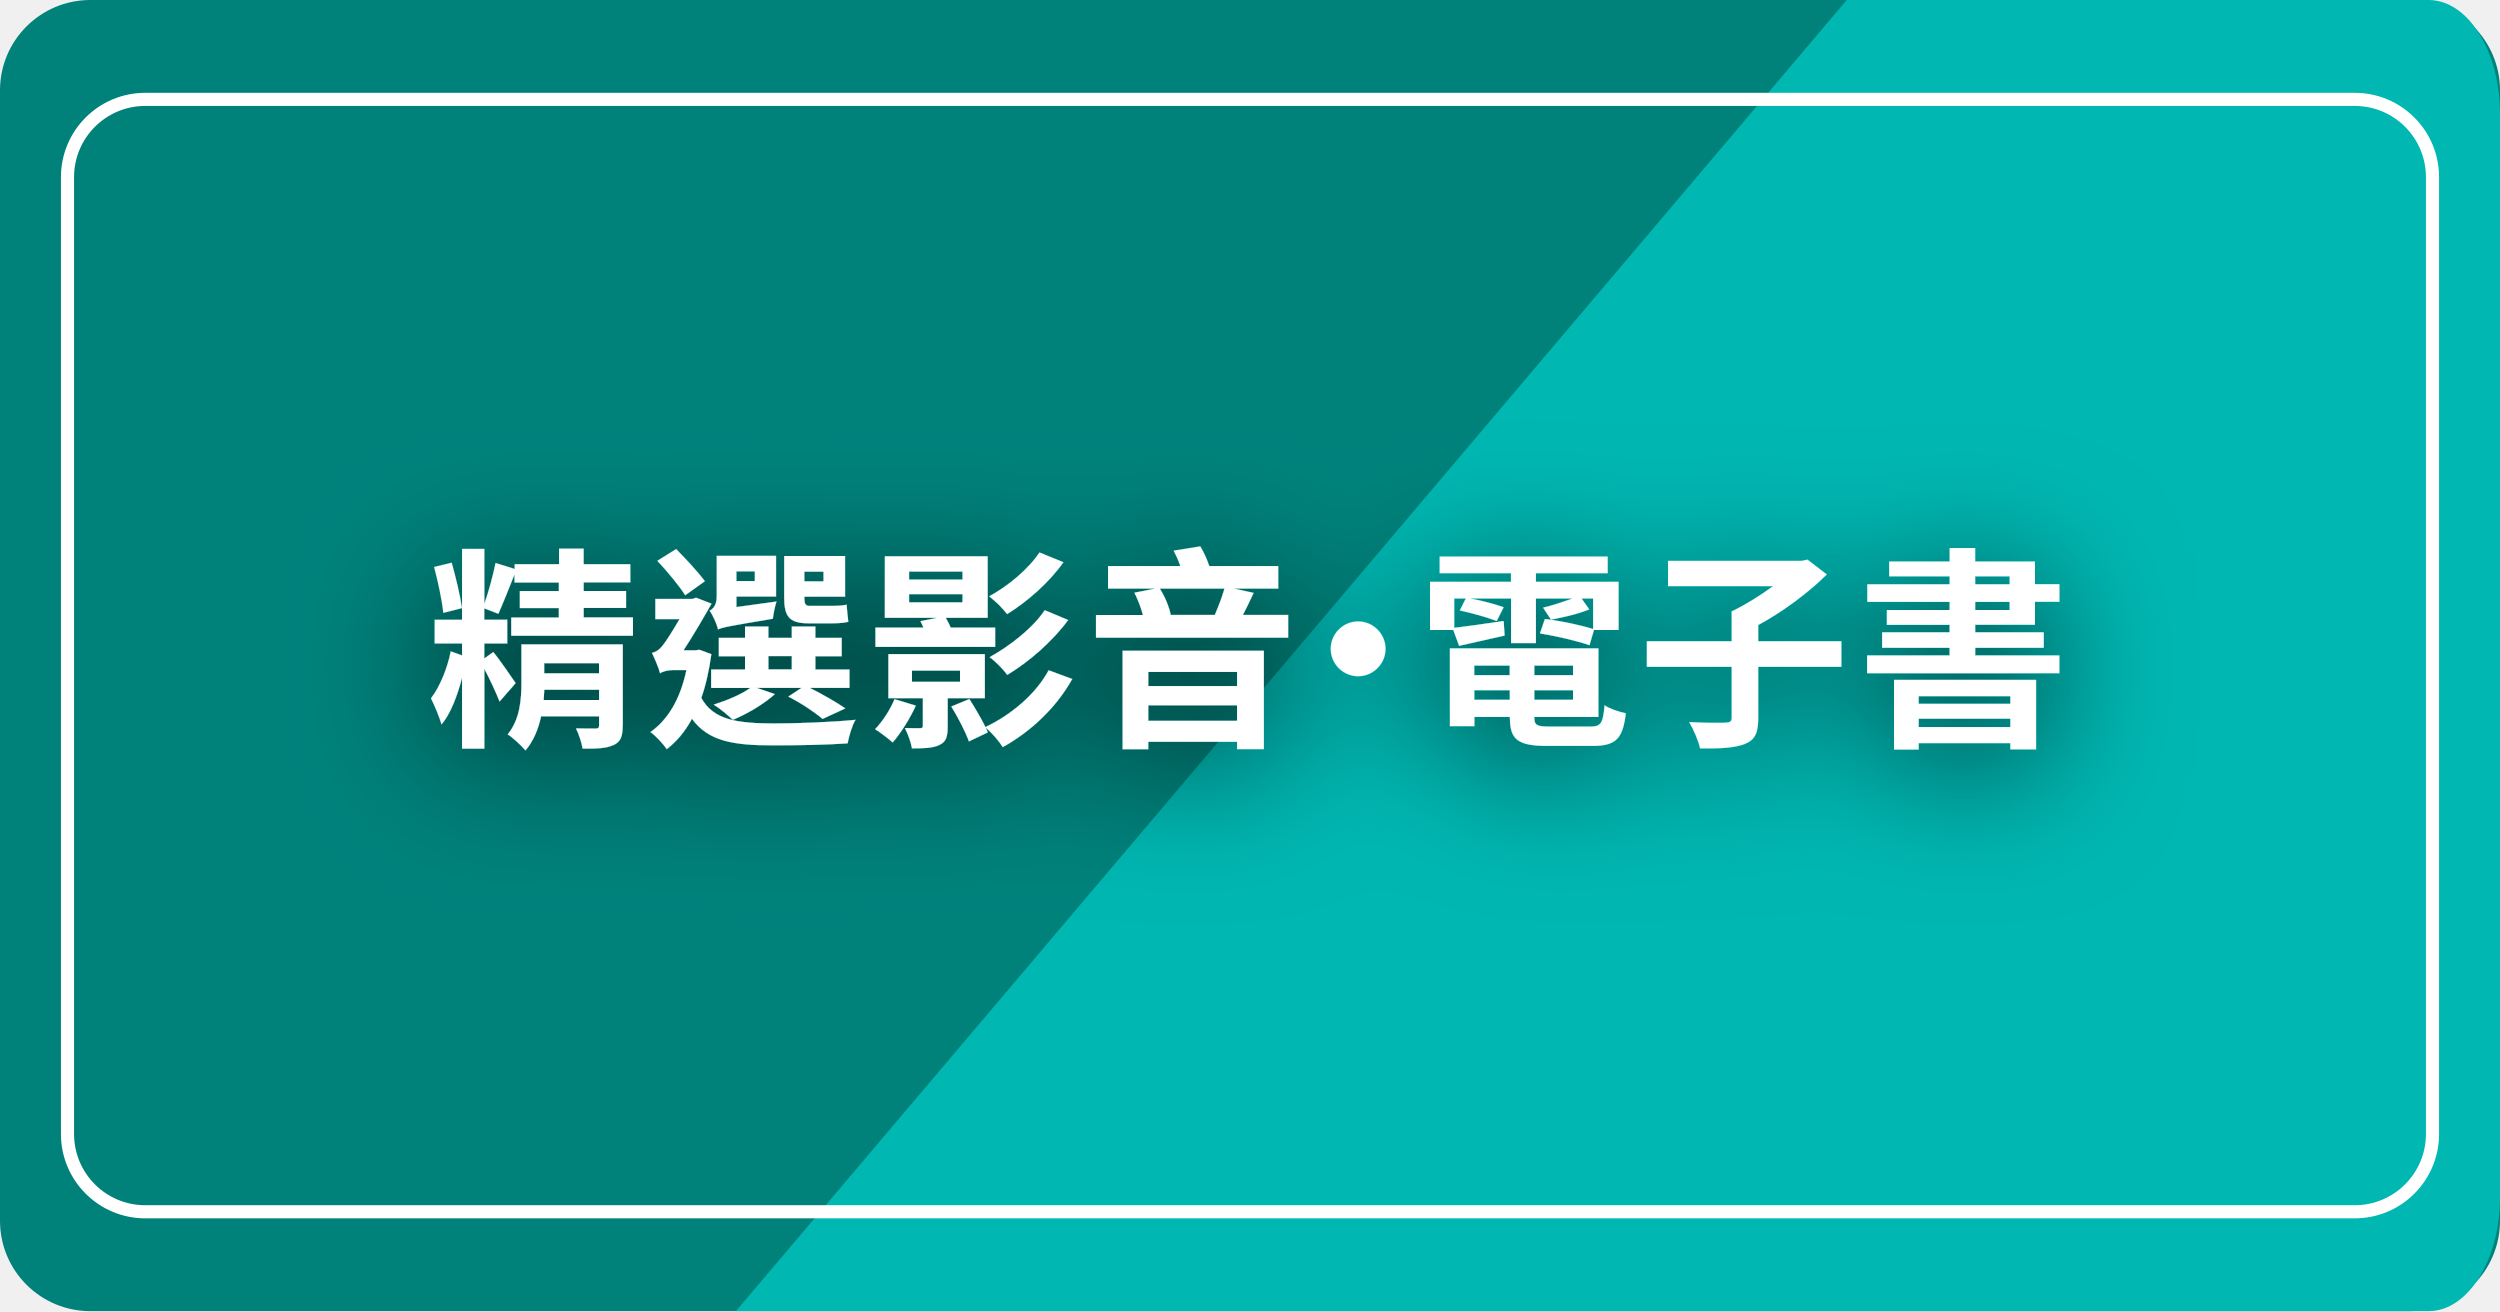
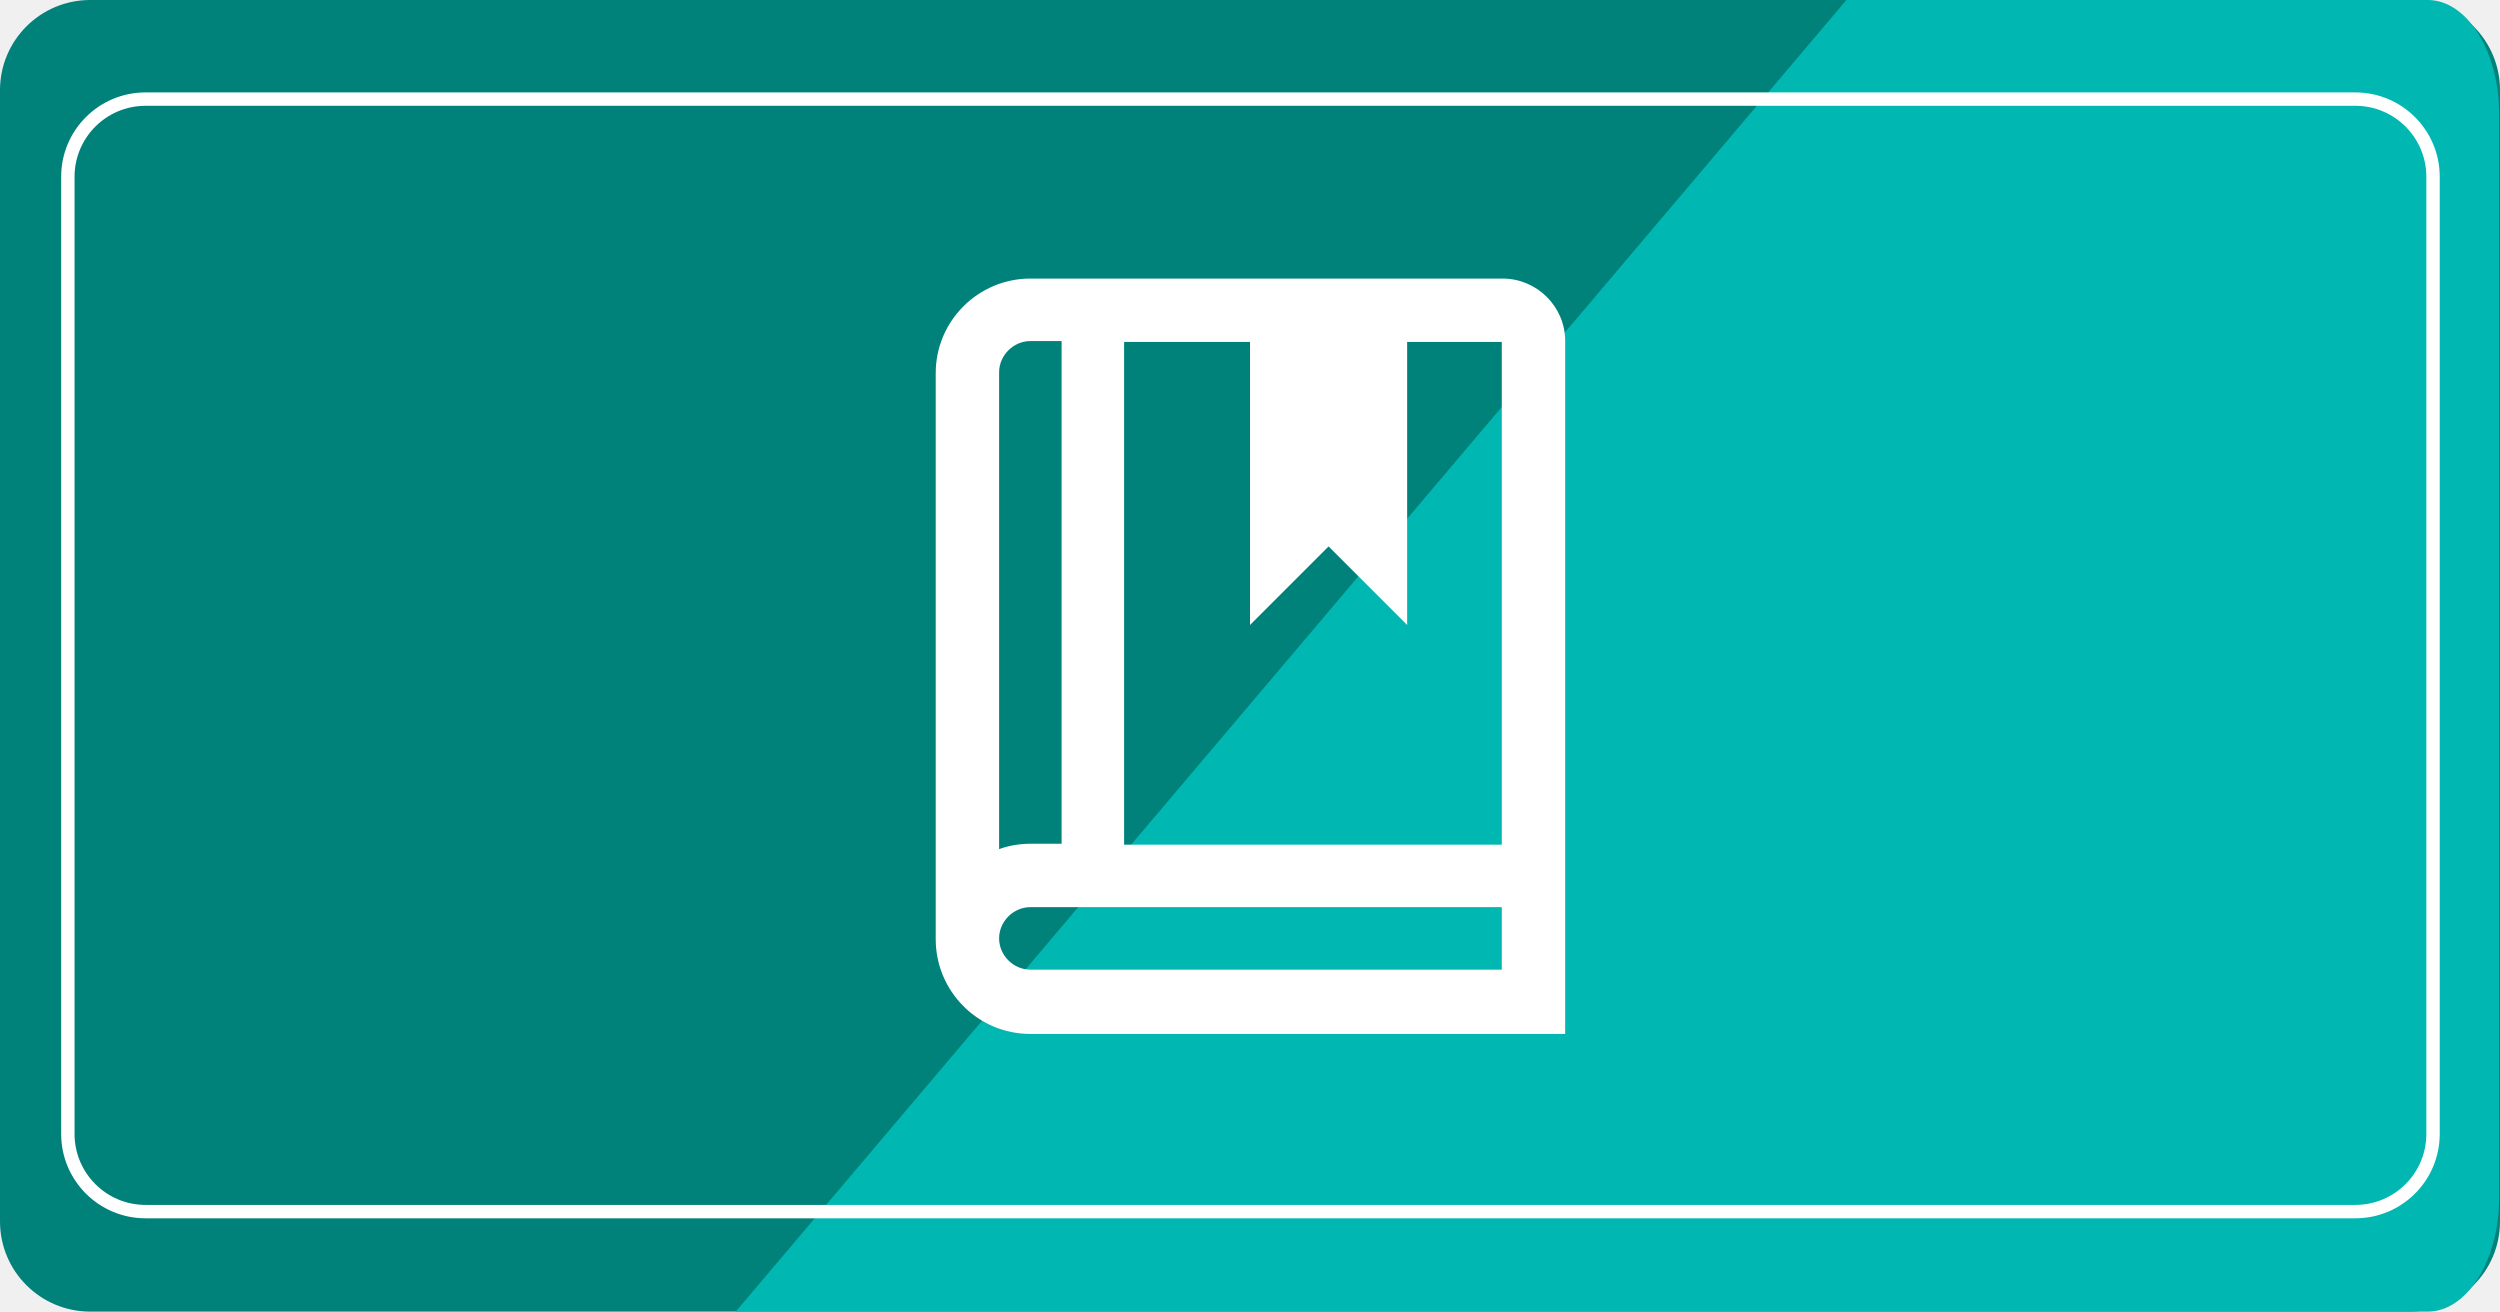
- <svg xmlns="http://www.w3.org/2000/svg" id="_圖層_2" data-name="圖層 2" width="280" height="146.85" viewBox="0 0 280 146.85">
+ <svg xmlns="http://www.w3.org/2000/svg" id="_圖層_2" data-name=" 圖層 2" version="1.1" viewBox="0 0 280 146.9">
  <defs>
-     <filter id="drop-shadow-2" filterUnits="userSpaceOnUse">
-       <feOffset dx="0" dy="2.52" />
-       <feGaussianBlur result="blur" stdDeviation="7.57" />
-       <feFlood flood-color="#000" flood-opacity=".75" />
-       <feComposite in2="blur" operator="in" />
-       <feComposite in="SourceGraphic" />
-     </filter>
+     <style>
+       .cls-1 {
+         fill: none;
+         stroke: #fff;
+         stroke-miterlimit: 10;
+         stroke-width: 1.5px;
+       }
+ 
+       .cls-2 {
+         fill: #fff;
+       }
+ 
+       .cls-2, .cls-3, .cls-4 {
+         stroke-width: 0px;
+       }
+ 
+       .cls-3 {
+         fill: #00b7b2;
+       }
+ 
+       .cls-4 {
+         fill: #00827b;
+       }
+     </style>
  </defs>
-   <g id="_版頭版尾" data-name="版頭版尾">
+   <g id="_版頭版尾" data-name=" 版頭版尾">
    <g id="e-book">
-       <rect x="0" y="0" width="280" height="146.85" rx="10.12" ry="10.12" style="fill: #00827b; stroke-width: 0px;" />
-       <path d="M271.99,146.85H82.42L206.84,0h65.15c4.43,0,8.01,5.72,8.01,12.77v121.31c0,7.05-3.59,12.77-8.01,12.77Z" style="fill: #00b7b2; stroke-width: 0px;" />
-       <rect x="7.56" y="11.13" width="264.88" height="124.59" rx="8.71" ry="8.71" style="fill: none; stroke: #fff; stroke-miterlimit: 10; stroke-width: 1.47px;" />
-       <g style="filter: url(#drop-shadow-2);">
-         <path d="M70.89,69.16v2.04h-13.63v-2.04h5.33v-1.06h-4.37v-1.9h4.37v-.96h-4.97v-.89c-.62,1.56-1.3,3.26-1.8,4.39l-1.58-.6v1.27h2.57v2.66h-2.57v1.68l1.01-.72c.48.55,2.11,2.9,2.5,3.48l-1.8,2.06c-.36-.94-1.1-2.52-1.7-3.65v8.93h-2.5v-7.94c-.53,2.04-1.3,4.06-2.3,5.23-.24-.84-.77-2.11-1.18-2.93.96-1.22,1.87-3.43,2.21-5.26l1.27.46v-1.34h-3.07v-2.66h3.07v-7.94h2.5v6.14c.48-1.34.98-3.22,1.25-4.56l2.14.67v-.53h4.97v-1.75h2.76v1.75h5.23v2.04h-5.23v.96h4.75v1.9h-4.75v1.06h5.54ZM49.65,68.64c-.14-1.39-.6-3.53-1.03-5.14l1.97-.48c.46,1.61.96,3.72,1.15,5.09l-2.09.53ZM69.74,81.28c0,1.2-.22,1.82-1.06,2.18-.79.36-1.92.41-3.43.38-.1-.67-.43-1.63-.74-2.26.89.02,1.9.02,2.18.02.31,0,.41-.1.41-.36v-1.01h-6.5c-.29,1.39-.84,2.76-1.75,3.82-.41-.5-1.46-1.49-1.99-1.8,1.39-1.68,1.54-3.94,1.54-5.81v-4.27h11.35v9.1ZM67.1,78.4v-1.15h-6.14c-.02.38-.05.77-.07,1.15h6.22ZM60.95,74.28v1.13h6.14v-1.13h-6.14Z" style="fill: #fff; stroke-width: 0px;" />
-         <path d="M79.67,73.27c-.26,1.85-.62,3.48-1.13,4.9,1.39,2.52,4.1,2.83,8.09,2.86,2.54,0,6.5-.14,9.19-.41-.38.58-.74,1.87-.89,2.64-2.5.17-5.57.22-8.38.22-4.44,0-7.22-.46-9.05-2.98-.79,1.46-1.73,2.57-2.83,3.41-.36-.58-1.3-1.56-1.82-1.92,1.97-1.37,3.36-3.74,4.03-6.94h-1.56c-.5,0-1.18.17-1.39.36-.14-.58-.65-1.78-.91-2.28.38-.1.77-.29,1.15-.77.36-.41,1.2-1.75,1.94-3.02h-2.71v-2.26h4.18l.38-.14,1.73.67c-.74,1.32-2.06,3.58-3.14,5.23h1.32l.46-.07,1.34.5ZM76.74,66.67c-.62-1.01-2.02-2.69-3.12-3.86l2.11-1.32c1.13,1.15,2.5,2.64,3.22,3.6l-2.21,1.58ZM86.97,67.36c-.19.58-.36,1.46-.41,1.94-4.9.82-5.66.96-6.14,1.2-.12-.58-.58-1.61-.94-2.11.38-.19.79-.6.79-1.56v-4.58h6.65v4.56h-4.44v1.18l4.49-.62ZM95.13,77.04h-4.44c1.46.74,3.02,1.63,3.98,2.3l-2.54,1.18c-.86-.74-2.4-1.78-3.84-2.5l1.49-.98h-5.04l2.04.7c-1.2,1.1-3.12,2.23-4.7,2.88-.5-.48-1.51-1.32-2.14-1.7,1.51-.48,3.1-1.15,4.1-1.87h-4.39v-2.06h3.79v-1.49h-2.93v-2.06h2.93v-1.27h2.62v1.27h2.62v-1.27h2.64v1.27h2.95v2.06h-2.95v1.49h3.82v2.06ZM82.48,64v1.08h2.06v-1.08h-2.06ZM86.06,74.97h2.62v-1.49h-2.62v1.49ZM90.52,69.81c-2.16,0-2.69-.82-2.69-2.88v-4.66h6.82v4.56h-4.56v.12c0,.67.1.91.6.91h2.47c.48,0,1.25-.02,1.66-.14.05.6.12,1.39.19,1.92-.41.12-1.13.17-1.78.17h-2.71ZM90.09,64.03v1.08h2.14v-1.08h-2.14Z" style="fill: #fff; stroke-width: 0px;" />
-         <path d="M102.57,79.03c-.65,1.44-1.7,3.1-2.59,4.13-.43-.41-1.42-1.15-1.97-1.49.86-.89,1.68-2.16,2.18-3.36l2.38.72ZM111.47,72.45h-13.42v-2.16h5.38c-.12-.26-.22-.5-.34-.72l1.87-.38h-5.86v-6.89h11.52v6.89h-4.7c.19.34.41.72.55,1.1h4.99v2.16ZM106.14,78.21v3.14c0,1.18-.17,1.75-.98,2.11-.74.34-1.75.36-3.02.36-.12-.72-.46-1.63-.79-2.28.72.02,1.46.02,1.7.02s.31-.07.31-.29v-3.07h-3.86v-4.94h10.8v4.94h-4.15ZM101.82,64.91h5.98v-.89h-5.98v.89ZM101.82,67.46h5.98v-.91h-5.98v.91ZM102.14,76.36h5.38v-1.25h-5.38v1.25ZM120.09,76.05c-1.8,3.22-4.63,5.88-7.78,7.63-.43-.7-1.2-1.58-1.9-2.18.07.19.14.36.22.53l-2.11,1.01c-.36-1.01-1.2-2.66-1.97-3.91l2.02-.84c.6.94,1.34,2.21,1.8,3.14,2.83-1.34,5.62-3.65,7.08-6.36l2.64.98ZM119.11,62.97c-1.63,2.3-4.03,4.39-6.31,5.81-.46-.6-1.3-1.46-2.02-1.99,2.02-1.08,4.39-3.02,5.64-4.92l2.69,1.1ZM119.63,69.45c-1.78,2.42-4.37,4.66-6.82,6.14-.46-.65-1.25-1.46-1.97-1.99,2.18-1.2,4.82-3.22,6.17-5.26l2.62,1.1Z" style="fill: #fff; stroke-width: 0px;" />
-         <path d="M144.28,68.88v2.54h-21.53v-2.54h5.26c-.22-.82-.58-1.75-.96-2.5l2.33-.46h-5.28v-2.52h8.09c-.19-.6-.48-1.22-.74-1.73l2.98-.48c.41.65.77,1.49,1.01,2.21h7.73v2.52h-4.97l2.21.48c-.41.89-.82,1.73-1.2,2.47h5.09ZM125.73,72.88h15.82v11.02h-3v-.82h-9.94v.84h-2.88v-11.04ZM128.61,75.26v1.58h9.94v-1.58h-9.94ZM138.55,80.73v-1.73h-9.94v1.73h9.94ZM129.9,65.92c.58.91,1.06,2.09,1.22,2.95h4.94c.38-.89.82-2.02,1.08-2.95h-7.25Z" style="fill: #fff; stroke-width: 0px;" />
-         <path d="M155.18,72.67c0,1.68-1.39,3.07-3.07,3.07s-3.07-1.39-3.07-3.07,1.39-3.07,3.07-3.07,3.07,1.39,3.07,3.07Z" style="fill: #fff; stroke-width: 0px;" />
-         <path d="M162.78,70.56h-2.62v-5.4h9.07v-.96h-7.99v-1.87h18.82v1.87h-8.04v.96h9.26v5.4h-2.76l-.5,1.7c-1.27-.46-3.74-1.03-5.54-1.32l.55-1.61c1.7.19,4.08.7,5.4,1.13v-3.43h-1.3l.86,1.22c-1.27.53-3.02.91-4.27,1.15l-.89-1.34c.94-.22,2.28-.65,3.29-1.03h-4.1v4.99h-2.78v-4.99h-4.58c1.3.24,2.83.65,3.74.98l-.77,1.54c-.96-.38-2.76-.89-4.13-1.18l.67-1.34h-1.3v3.29c1.46-.17,3.48-.46,5.54-.77l.1,1.63c-1.8.41-3.58.82-5.09,1.15l-.65-1.78ZM178.1,81.38c1.22,0,1.44-.36,1.61-2.38.55.38,1.63.74,2.38.89-.34,2.88-1.13,3.65-3.74,3.65h-5.04c-3.26,0-4.2-.67-4.2-3.17v-.07h-3.98v1.03h-2.74v-8.71h16.63v7.68h-7.18v.07c0,.86.29,1.01,1.73,1.01h4.54ZM165.11,74.54v1.08h3.98v-1.08h-3.98ZM169.1,78.38v-1.08h-3.98v1.08h3.98ZM176.18,74.54h-4.34v1.08h4.34v-1.08ZM176.18,78.38v-1.08h-4.34v1.08h4.34Z" style="fill: #fff; stroke-width: 0px;" />
-         <path d="M206.23,74.68h-9.31v5.78c0,1.61-.36,2.4-1.49,2.86-1.18.46-2.81.53-5.02.5-.17-.84-.74-2.14-1.22-2.95,1.68.1,3.55.1,4.06.07.53-.02.7-.14.7-.55v-5.71h-9.5v-2.86h9.5v-3.34c1.51-.72,3.24-1.8,4.63-2.83h-11.76v-2.83h14.95l.67-.14,2.16,1.66c-2.04,2.02-4.92,4.18-7.68,5.66v1.82h9.31v2.86Z" style="fill: #fff; stroke-width: 0px;" />
-         <path d="M221.22,69.98v.84h7.68v1.73h-7.68v.86h9.43v1.99h-21.53v-1.99h9.24v-.86h-7.56v-1.73h7.56v-.84h-7.03v-1.66h7.03v-.91h-9.22v-1.97h9.22v-.89h-6.77v-1.66h6.77v-1.51h2.86v1.51h6.7v2.54h2.74v1.97h-2.74v2.57h-6.7ZM212.13,76.15h15.91v7.78h-2.88v-.7h-10.27v.72h-2.76v-7.8ZM214.89,77.97v.86h10.27v-.86h-10.27ZM225.16,81.43v-.94h-10.27v.94h10.27ZM221.22,65.44h3.86v-.89h-3.86v.89ZM221.22,68.32h3.86v-.91h-3.86v.91Z" style="fill: #fff; stroke-width: 0px;" />
-       </g>
+       <rect class="cls-4" width="280" height="146.9" rx="10.1" ry="10.1" />
+       <path class="cls-3" d="M272,146.9H82.4L206.8,0h65.1c4.4,0,8,5.7,8,12.8v121.3c0,7.1-3.6,12.8-8,12.8Z" />
+       <rect class="cls-1" x="7.6" y="11.1" width="264.9" height="124.6" rx="8.7" ry="8.7" />
+       <path class="cls-2" d="M168.2,31.2h-52.8c-5.8,0-10.6,4.7-10.6,10.6v63.4c0,5.8,4.7,10.6,10.6,10.6h59.9V38.2c0-3.9-3.2-7-7-7ZM168.2,94.6h-42.3v-56.3h14.1v31.7l8.8-8.8,8.8,8.8v-31.7h10.6v56.3ZM115.4,38.2h3.5v56.3h-3.5c-1.2,0-2.4.2-3.5.6v-53.4c0-1.9,1.6-3.5,3.5-3.5ZM115.4,108.6c-1.9,0-3.5-1.6-3.5-3.5s1.6-3.5,3.5-3.5h52.8v7h-52.8Z" />
    </g>
  </g>
</svg>
